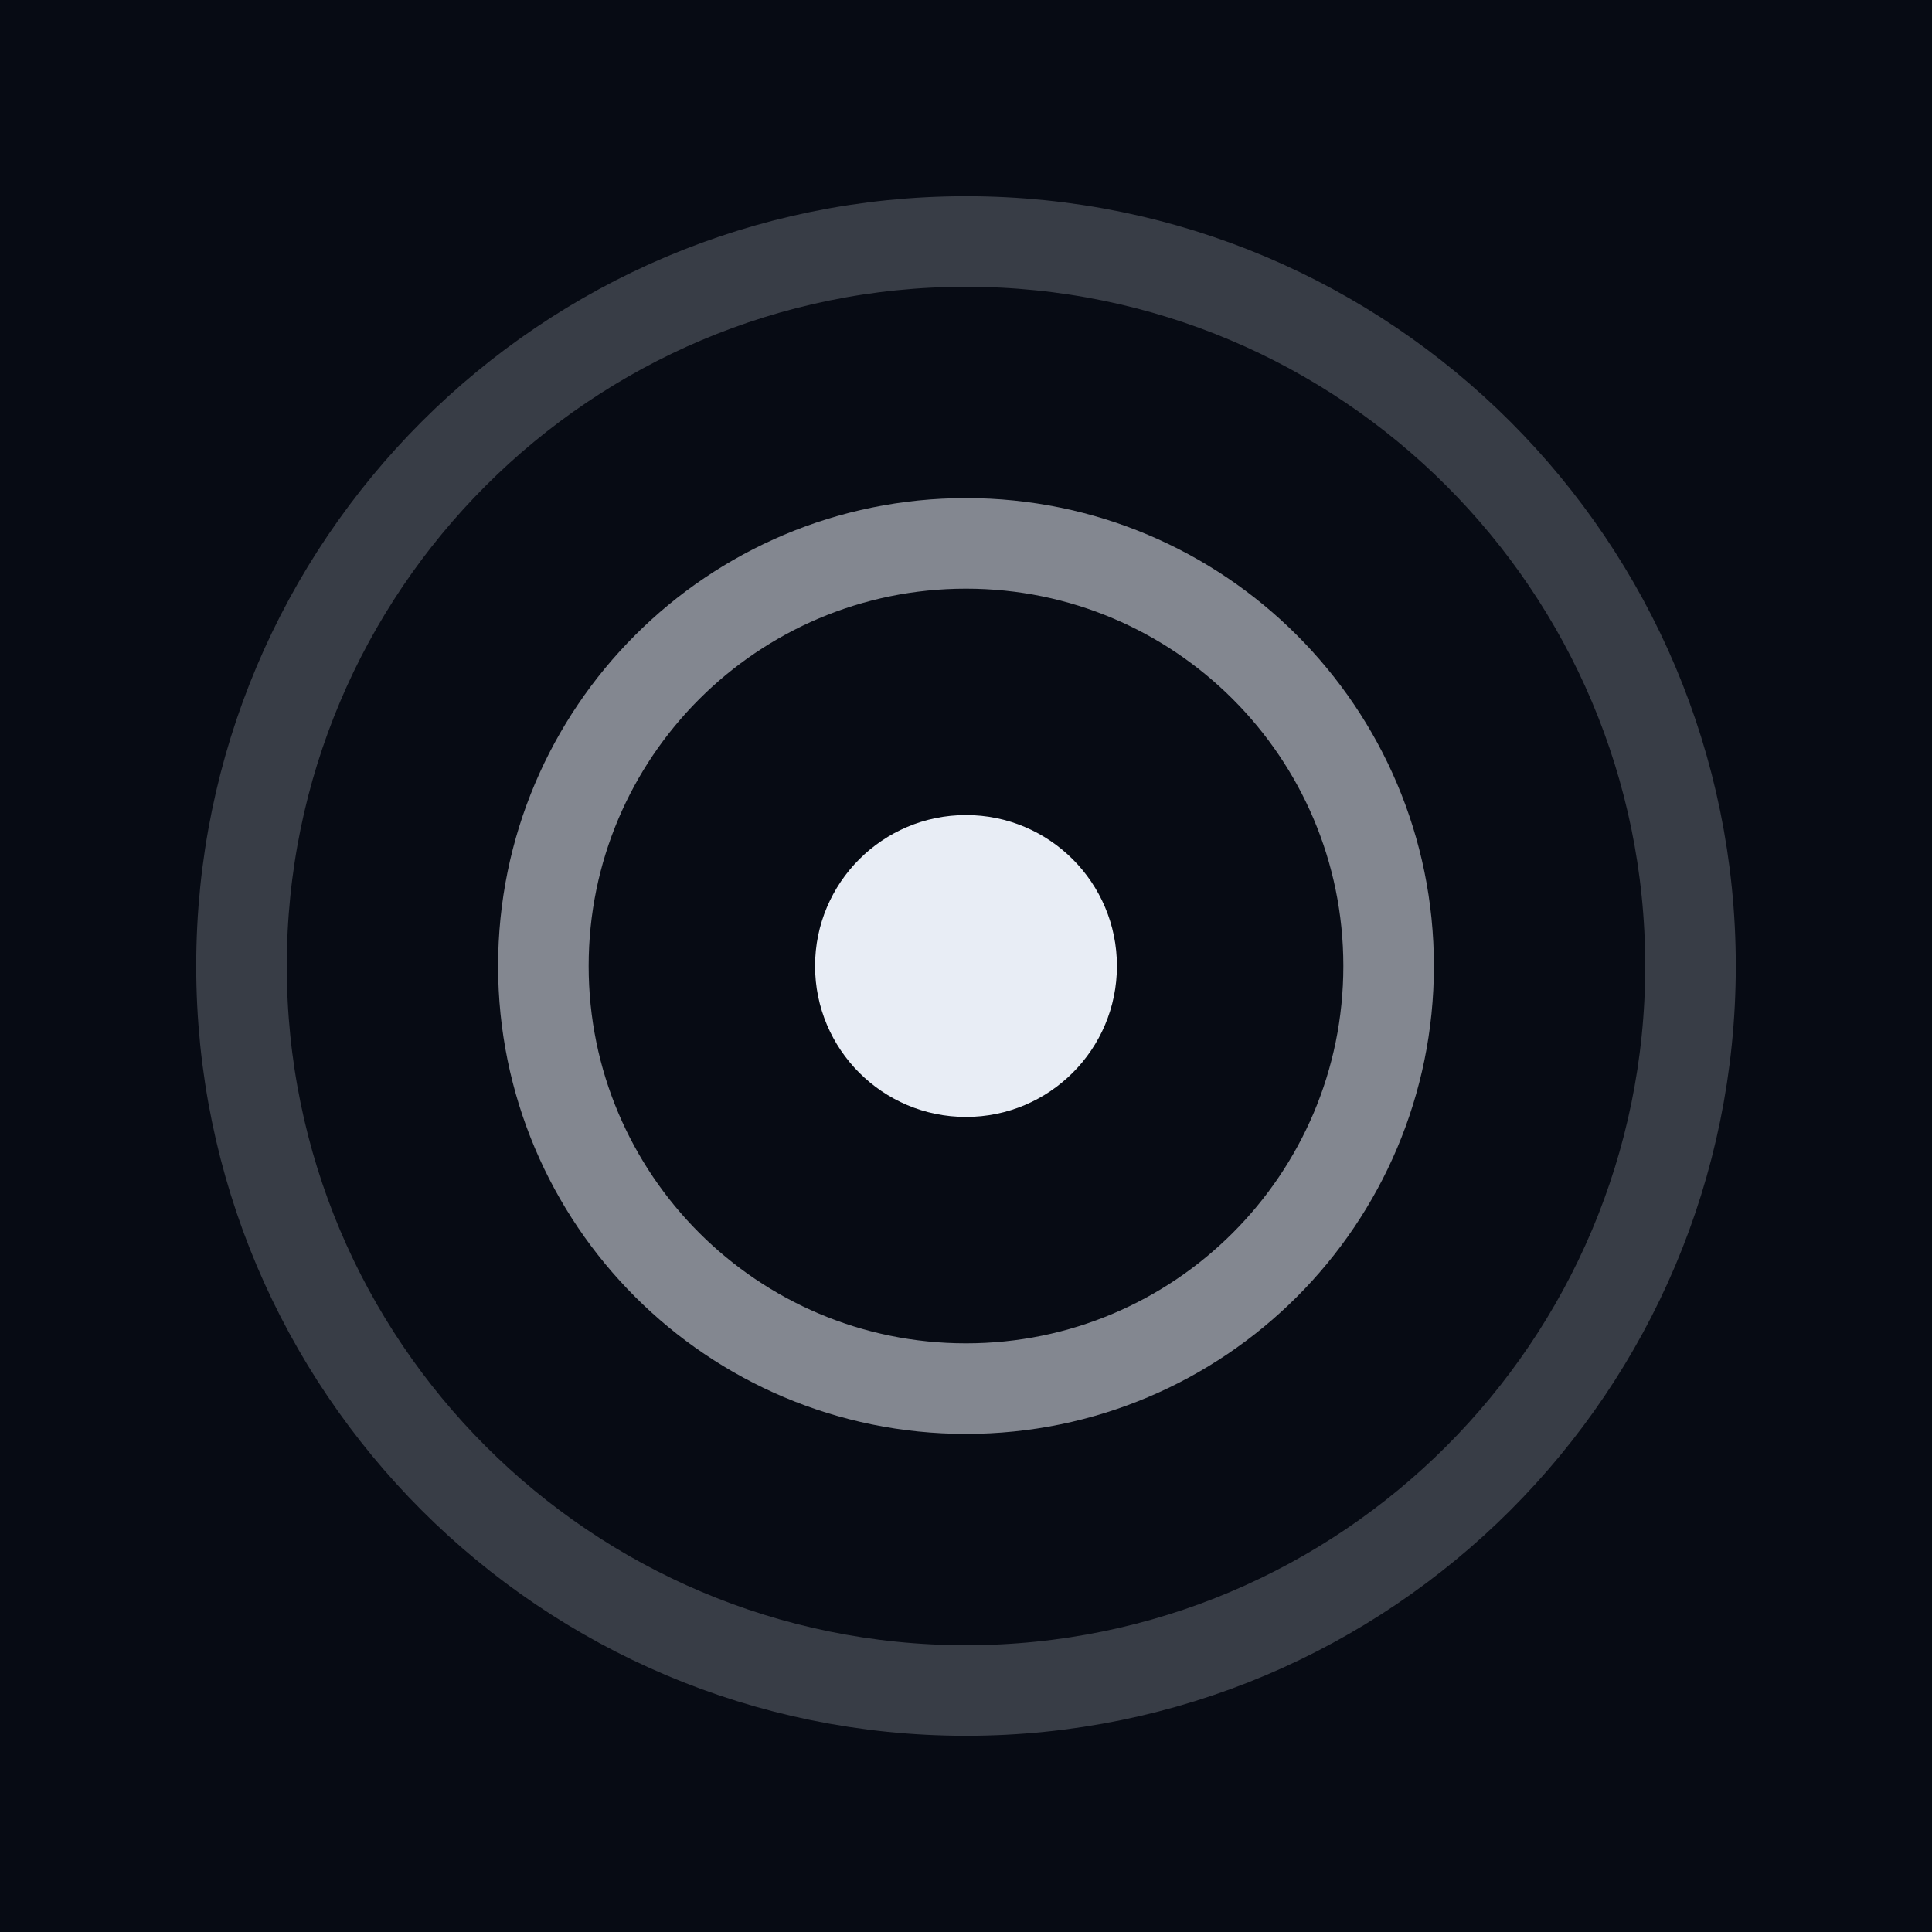
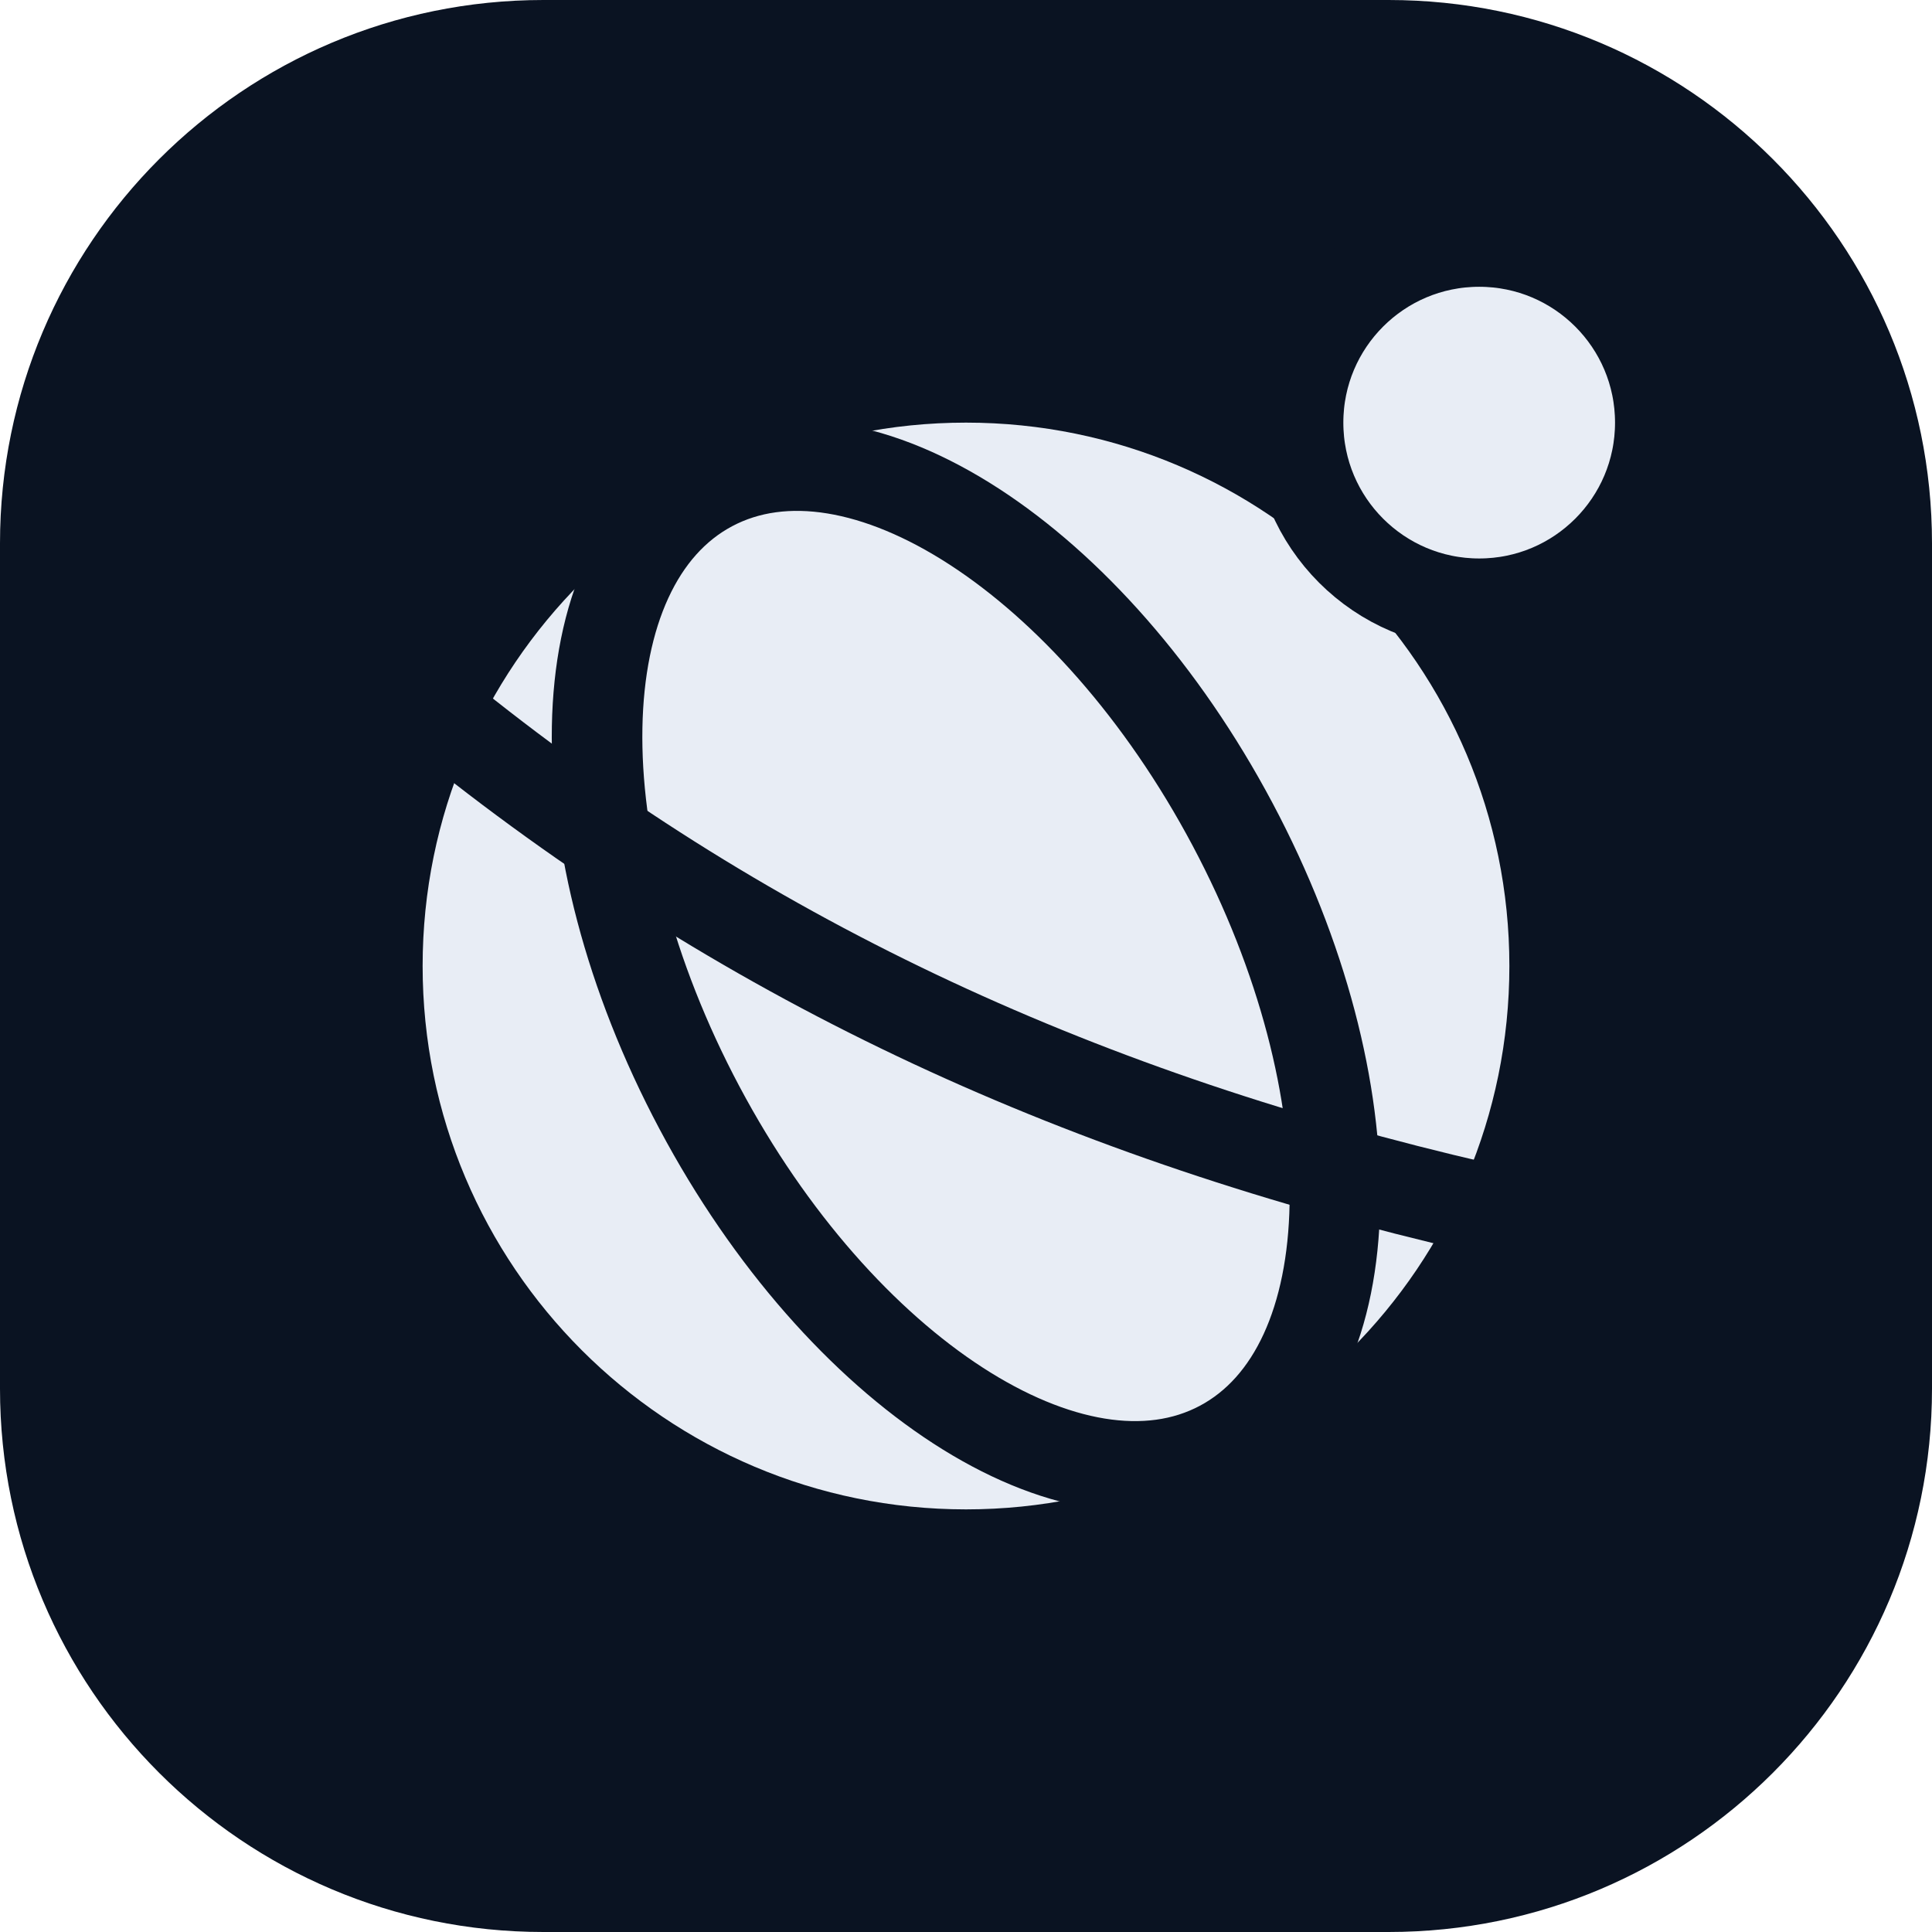
- <svg xmlns="http://www.w3.org/2000/svg" viewBox="0 0 32 32">
-   <rect width="32" height="32" fill="#070B14" />
-   <circle cx="16" cy="16" r="2.5" fill="#E8EDF5" />
-   <circle cx="16" cy="16" r="7" fill="none" stroke="#E8EDF5" stroke-opacity="0.55" stroke-width="1.5" />
-   <circle cx="16" cy="16" r="12" fill="none" stroke="#E8EDF5" stroke-opacity="0.22" stroke-width="1.5" />
+ <svg xmlns="http://www.w3.org/2000/svg" viewBox="0 0 64 64">
+   <rect width="64" height="64" rx="18" fill="#0A1322" />
+   <circle cx="32" cy="32" r="18" fill="#E8EDF5" />
+   <ellipse cx="32" cy="32" rx="10" ry="18" fill="none" stroke="#0A1322" stroke-width="3" transform="rotate(-28 32 32)" />
+   <path d="M15 24c10 8 21 13 34 16" fill="none" stroke="#0A1322" stroke-width="3" />
+   <circle cx="49" cy="14" r="6" fill="#E8EDF5" stroke="#0A1322" stroke-width="3" />
</svg>
